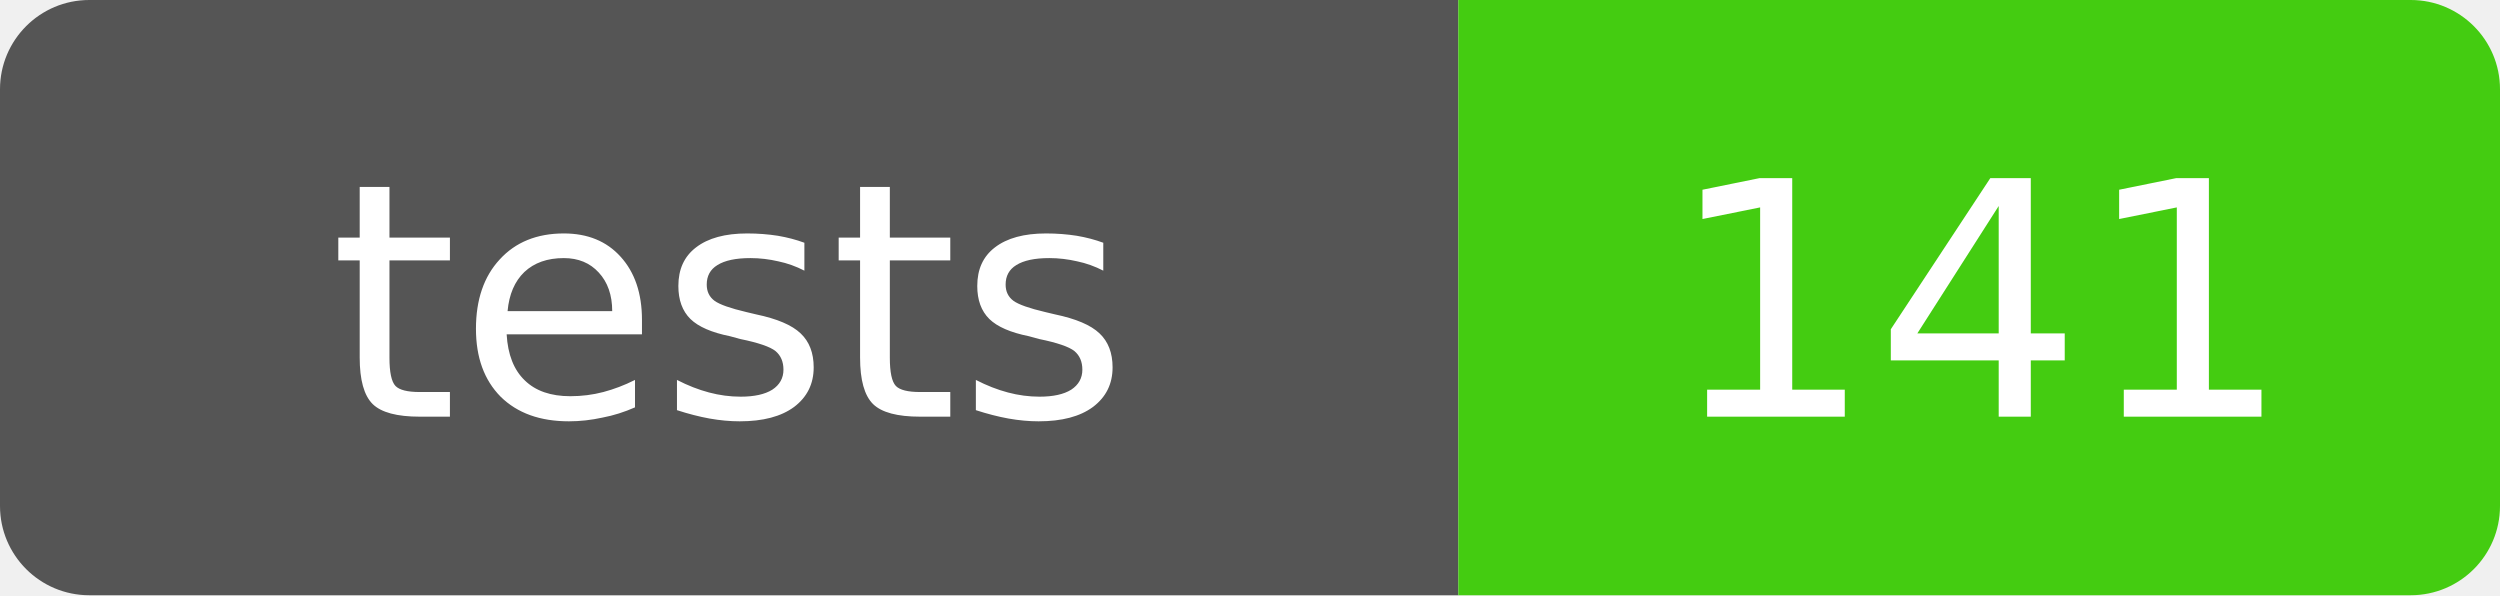
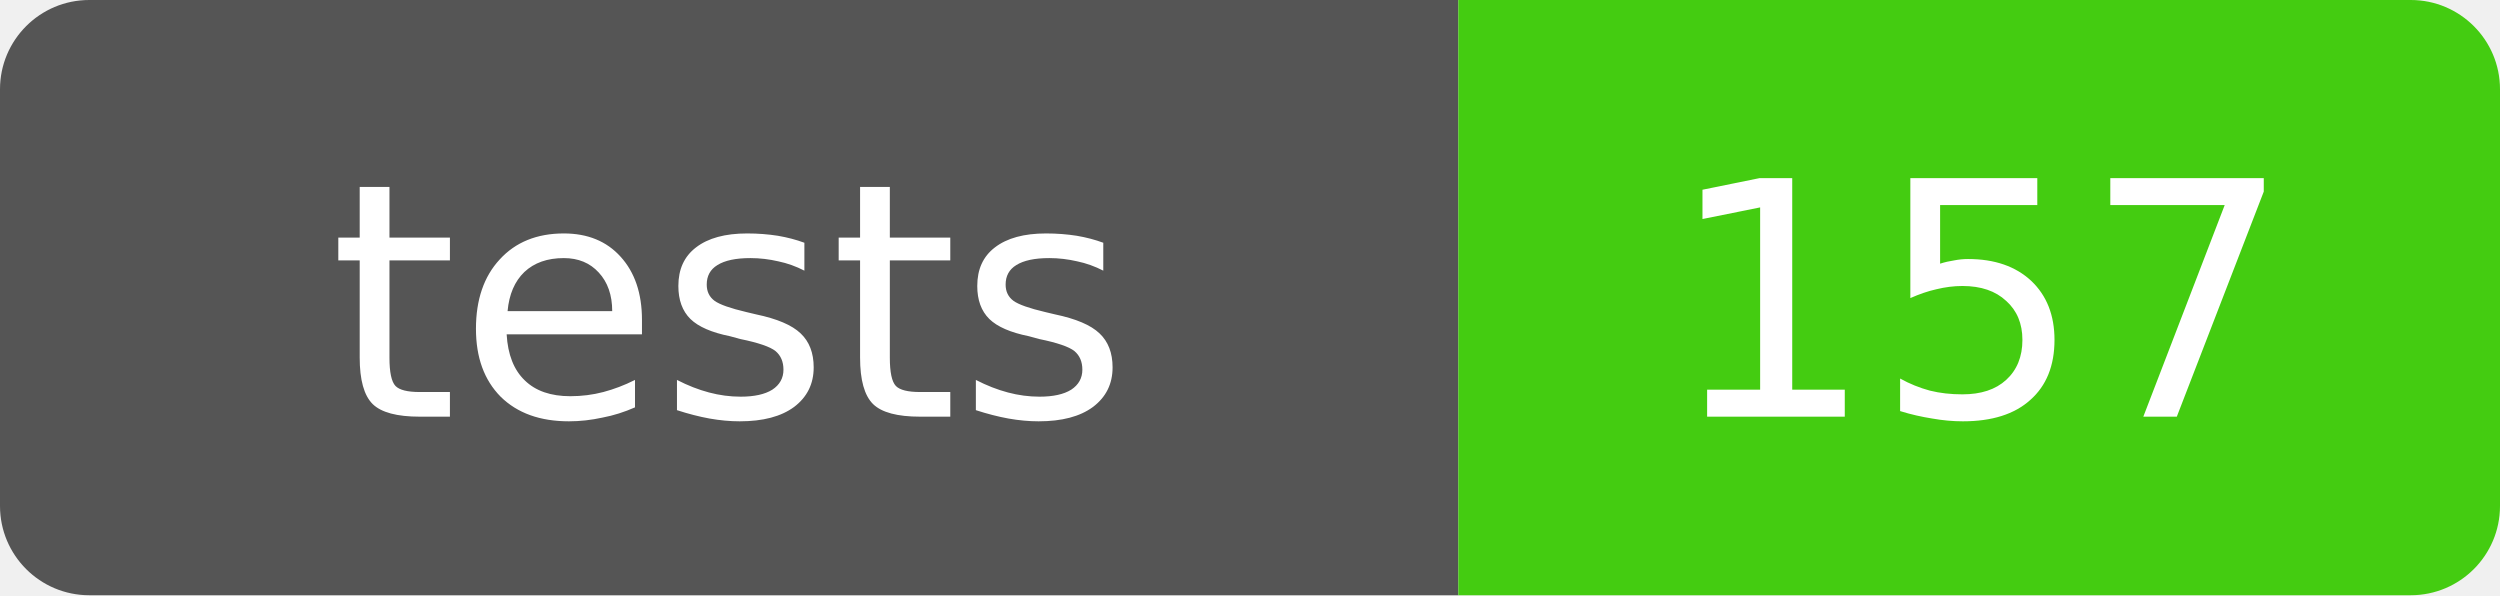
- <svg xmlns="http://www.w3.org/2000/svg" width="84" height="20" role="img" aria-label="tests: 141">
+ <svg xmlns="http://www.w3.org/2000/svg" width="84" height="20" role="img" aria-label="tests: 157">
  <clipPath id="r">
    <rect width="84" height="20" rx="3" />
  </clipPath>
  <g clip-path="url(#r)">
    <path fill="#555" d="M0 0h49v20H0z" />
    <path fill="#4c1" d="M49 0h35v20H49z" />
  </g>
  <g fill="#fff" text-anchor="middle" font-family="Verdana,DejaVu Sans,sans-serif" font-size="11">
    <text x="24.5" y="14">tests</text>
-     <text x="66.5" y="14">141</text>
+     <text x="66.5" y="14">157</text>
  </g>
</svg>
